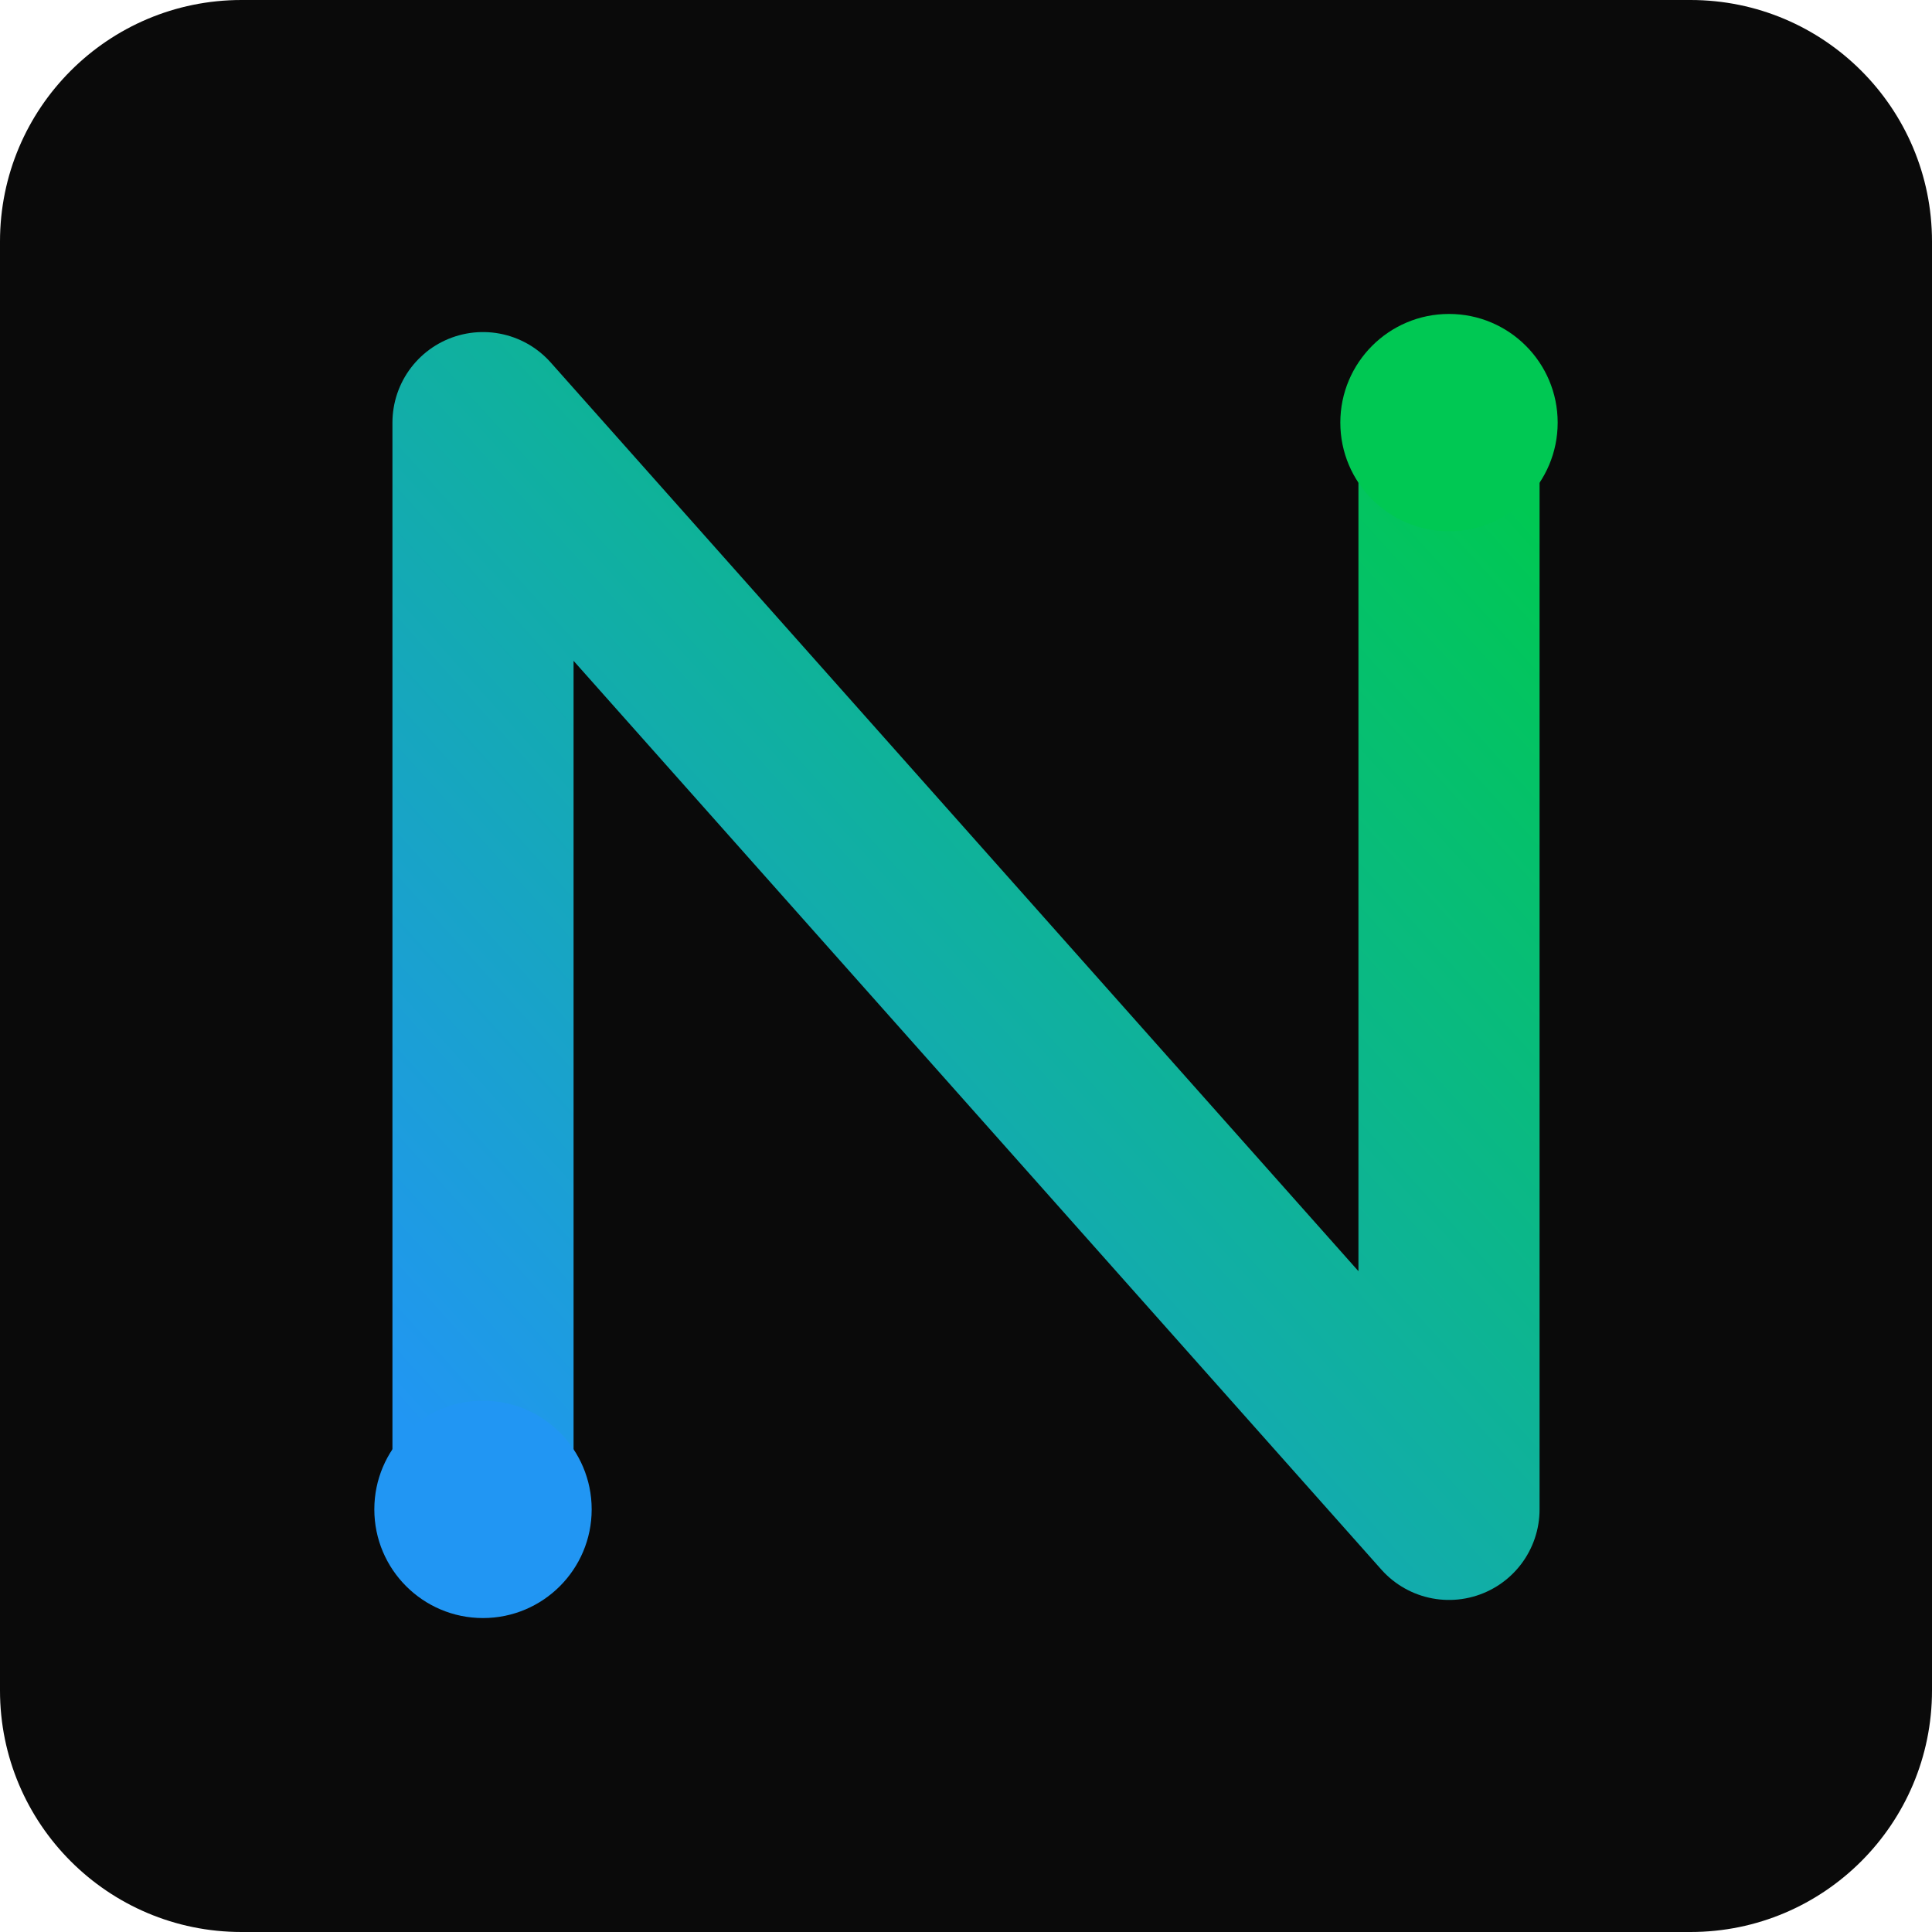
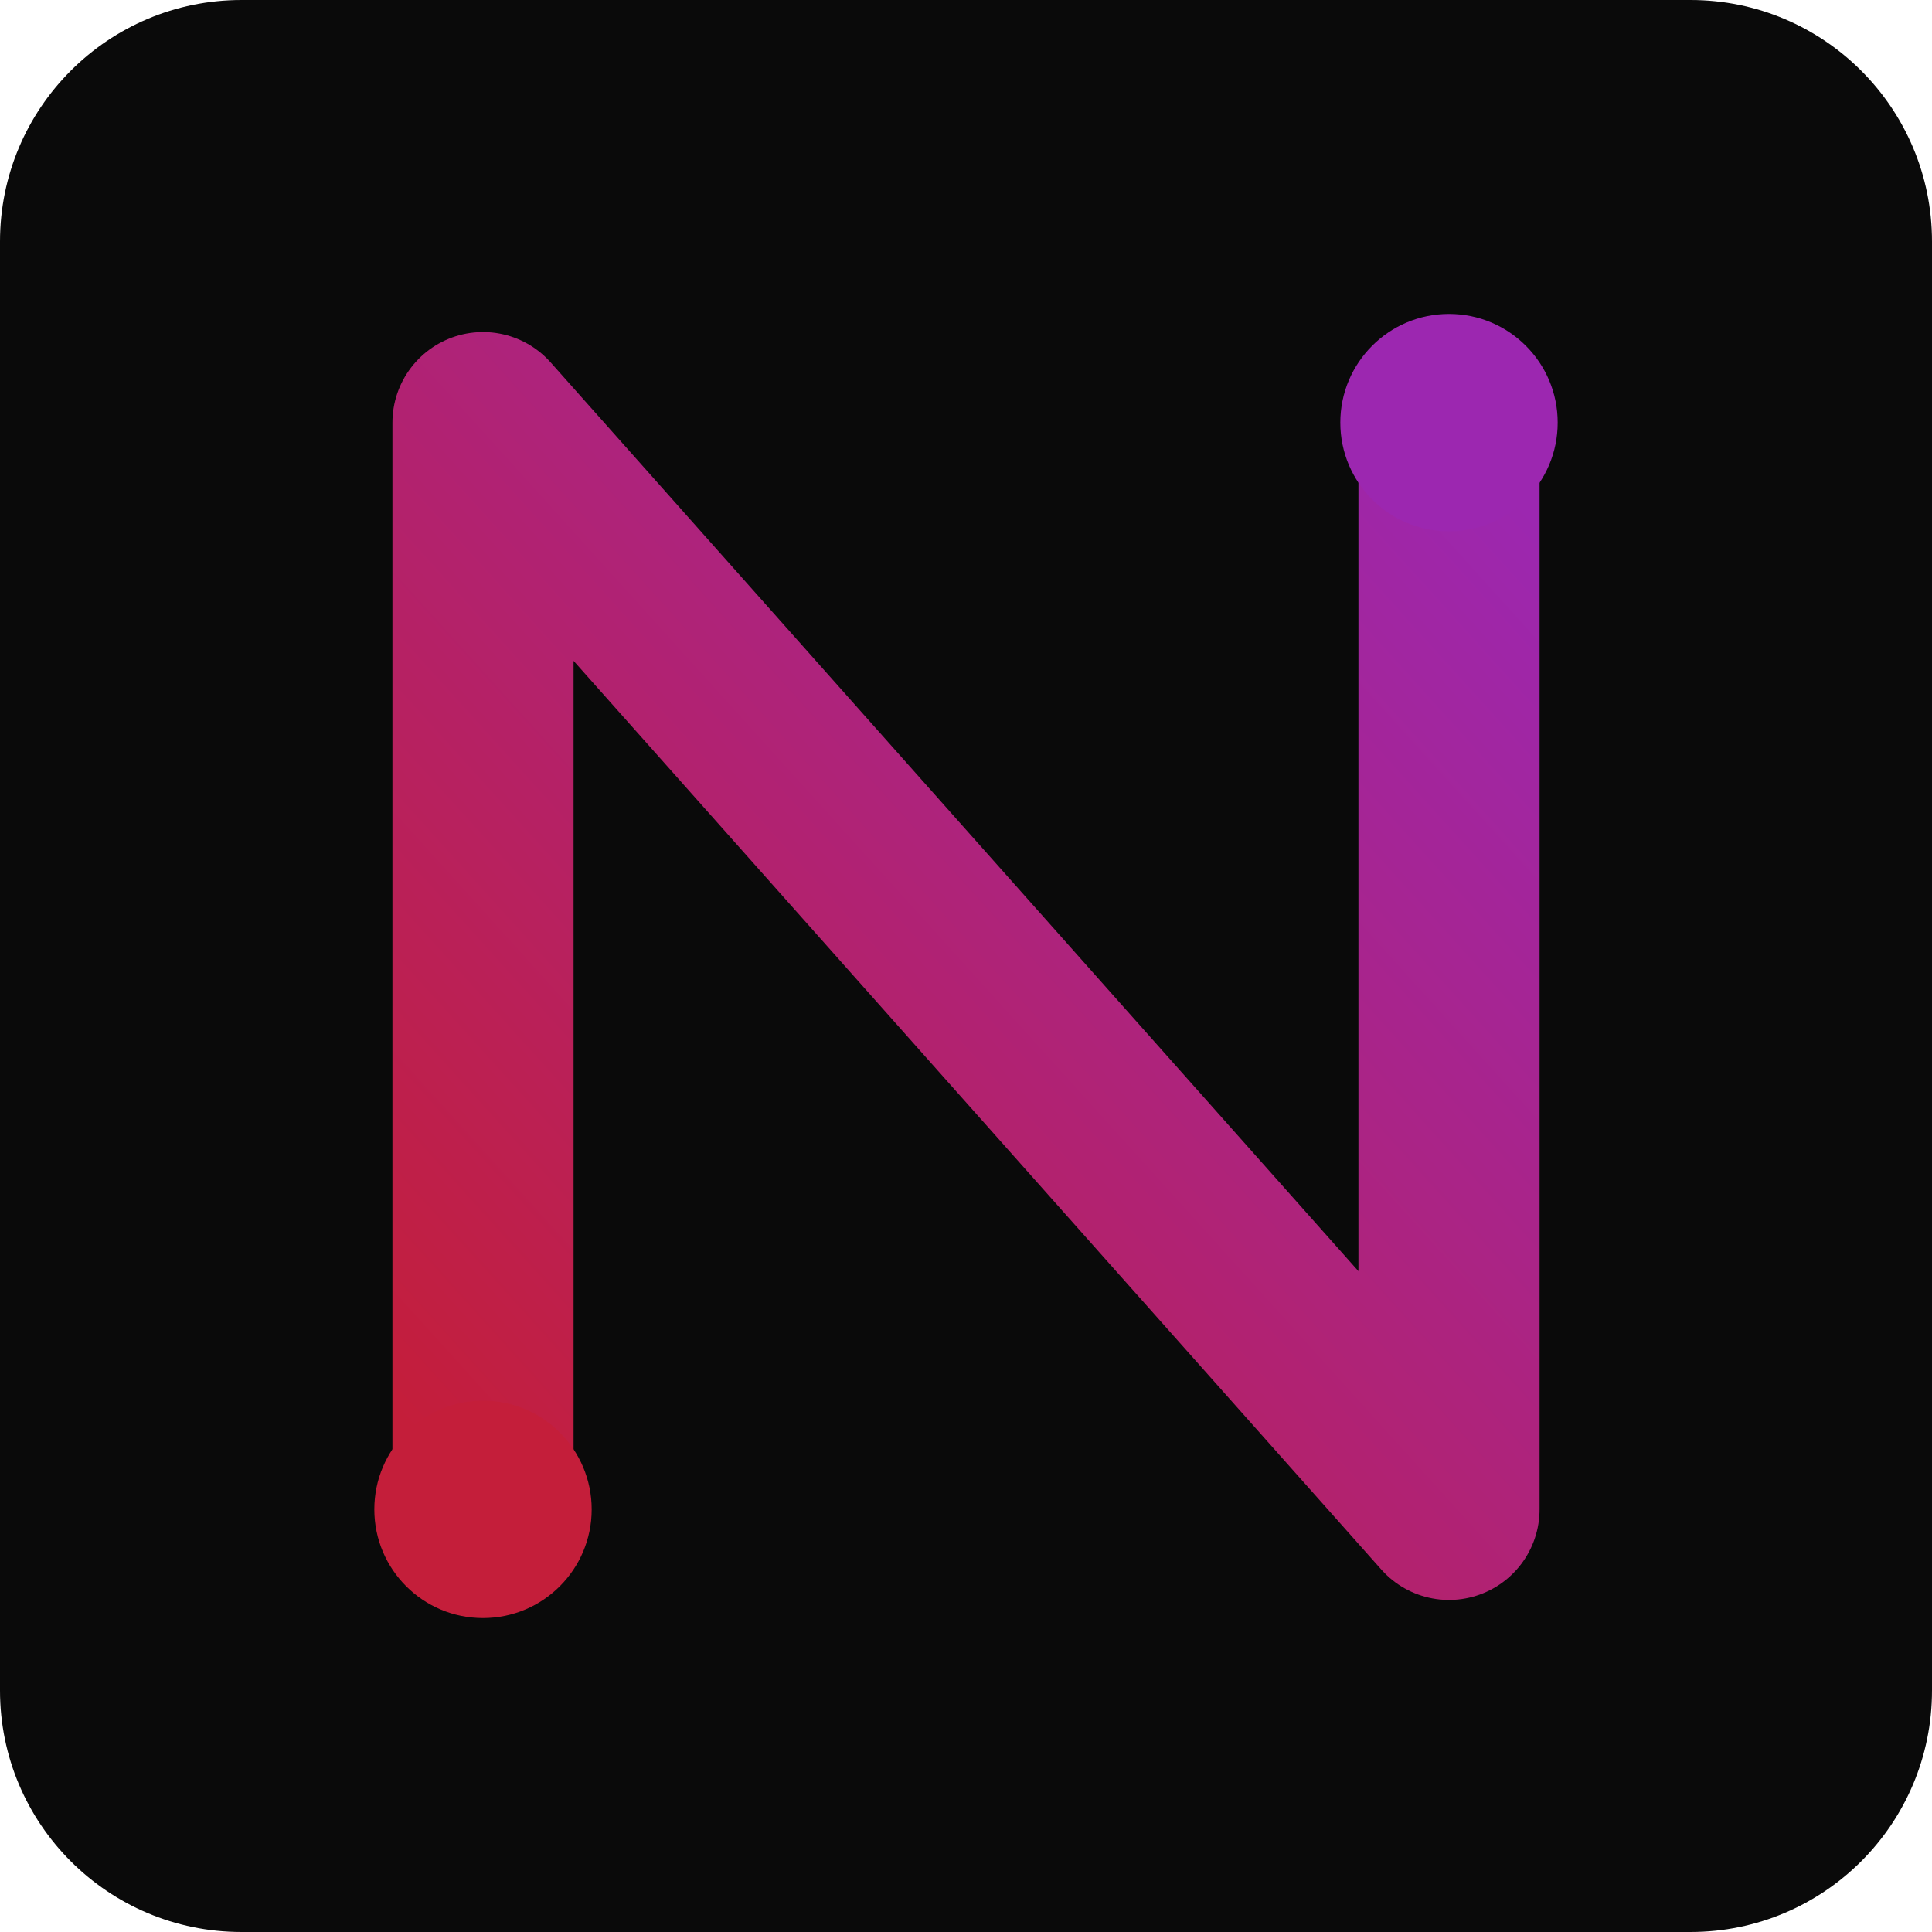
<svg xmlns="http://www.w3.org/2000/svg" viewBox="0 0 32 32">
  <rect width="32" height="32" rx="4" fill="#0a0a0a" />
  <defs>
    <linearGradient id="g" x1="0" y1="1" x2="1" y2="0">
-       <stop offset="0%" stop-color="#2196f3" />
-       <stop offset="100%" stop-color="#00c853" />
+       <stop offset="0%" stop-color="#c41e3a" />
+       <stop offset="100%" stop-color="#9c27b0" />
    </linearGradient>
  </defs>
  <polyline points="8,25 8,7 24,25 24,7" fill="none" stroke="url(#g)" stroke-width="3" stroke-linecap="round" stroke-linejoin="round" />
-   <circle cx="8" cy="25" r="1.8" fill="#2196f3" />
-   <circle cx="24" cy="7" r="1.8" fill="#00c853" />
+   <circle cx="8" cy="25" r="1.8" fill="#c41e3a" />
+   <circle cx="24" cy="7" r="1.8" fill="#9c27b0" />
</svg>
